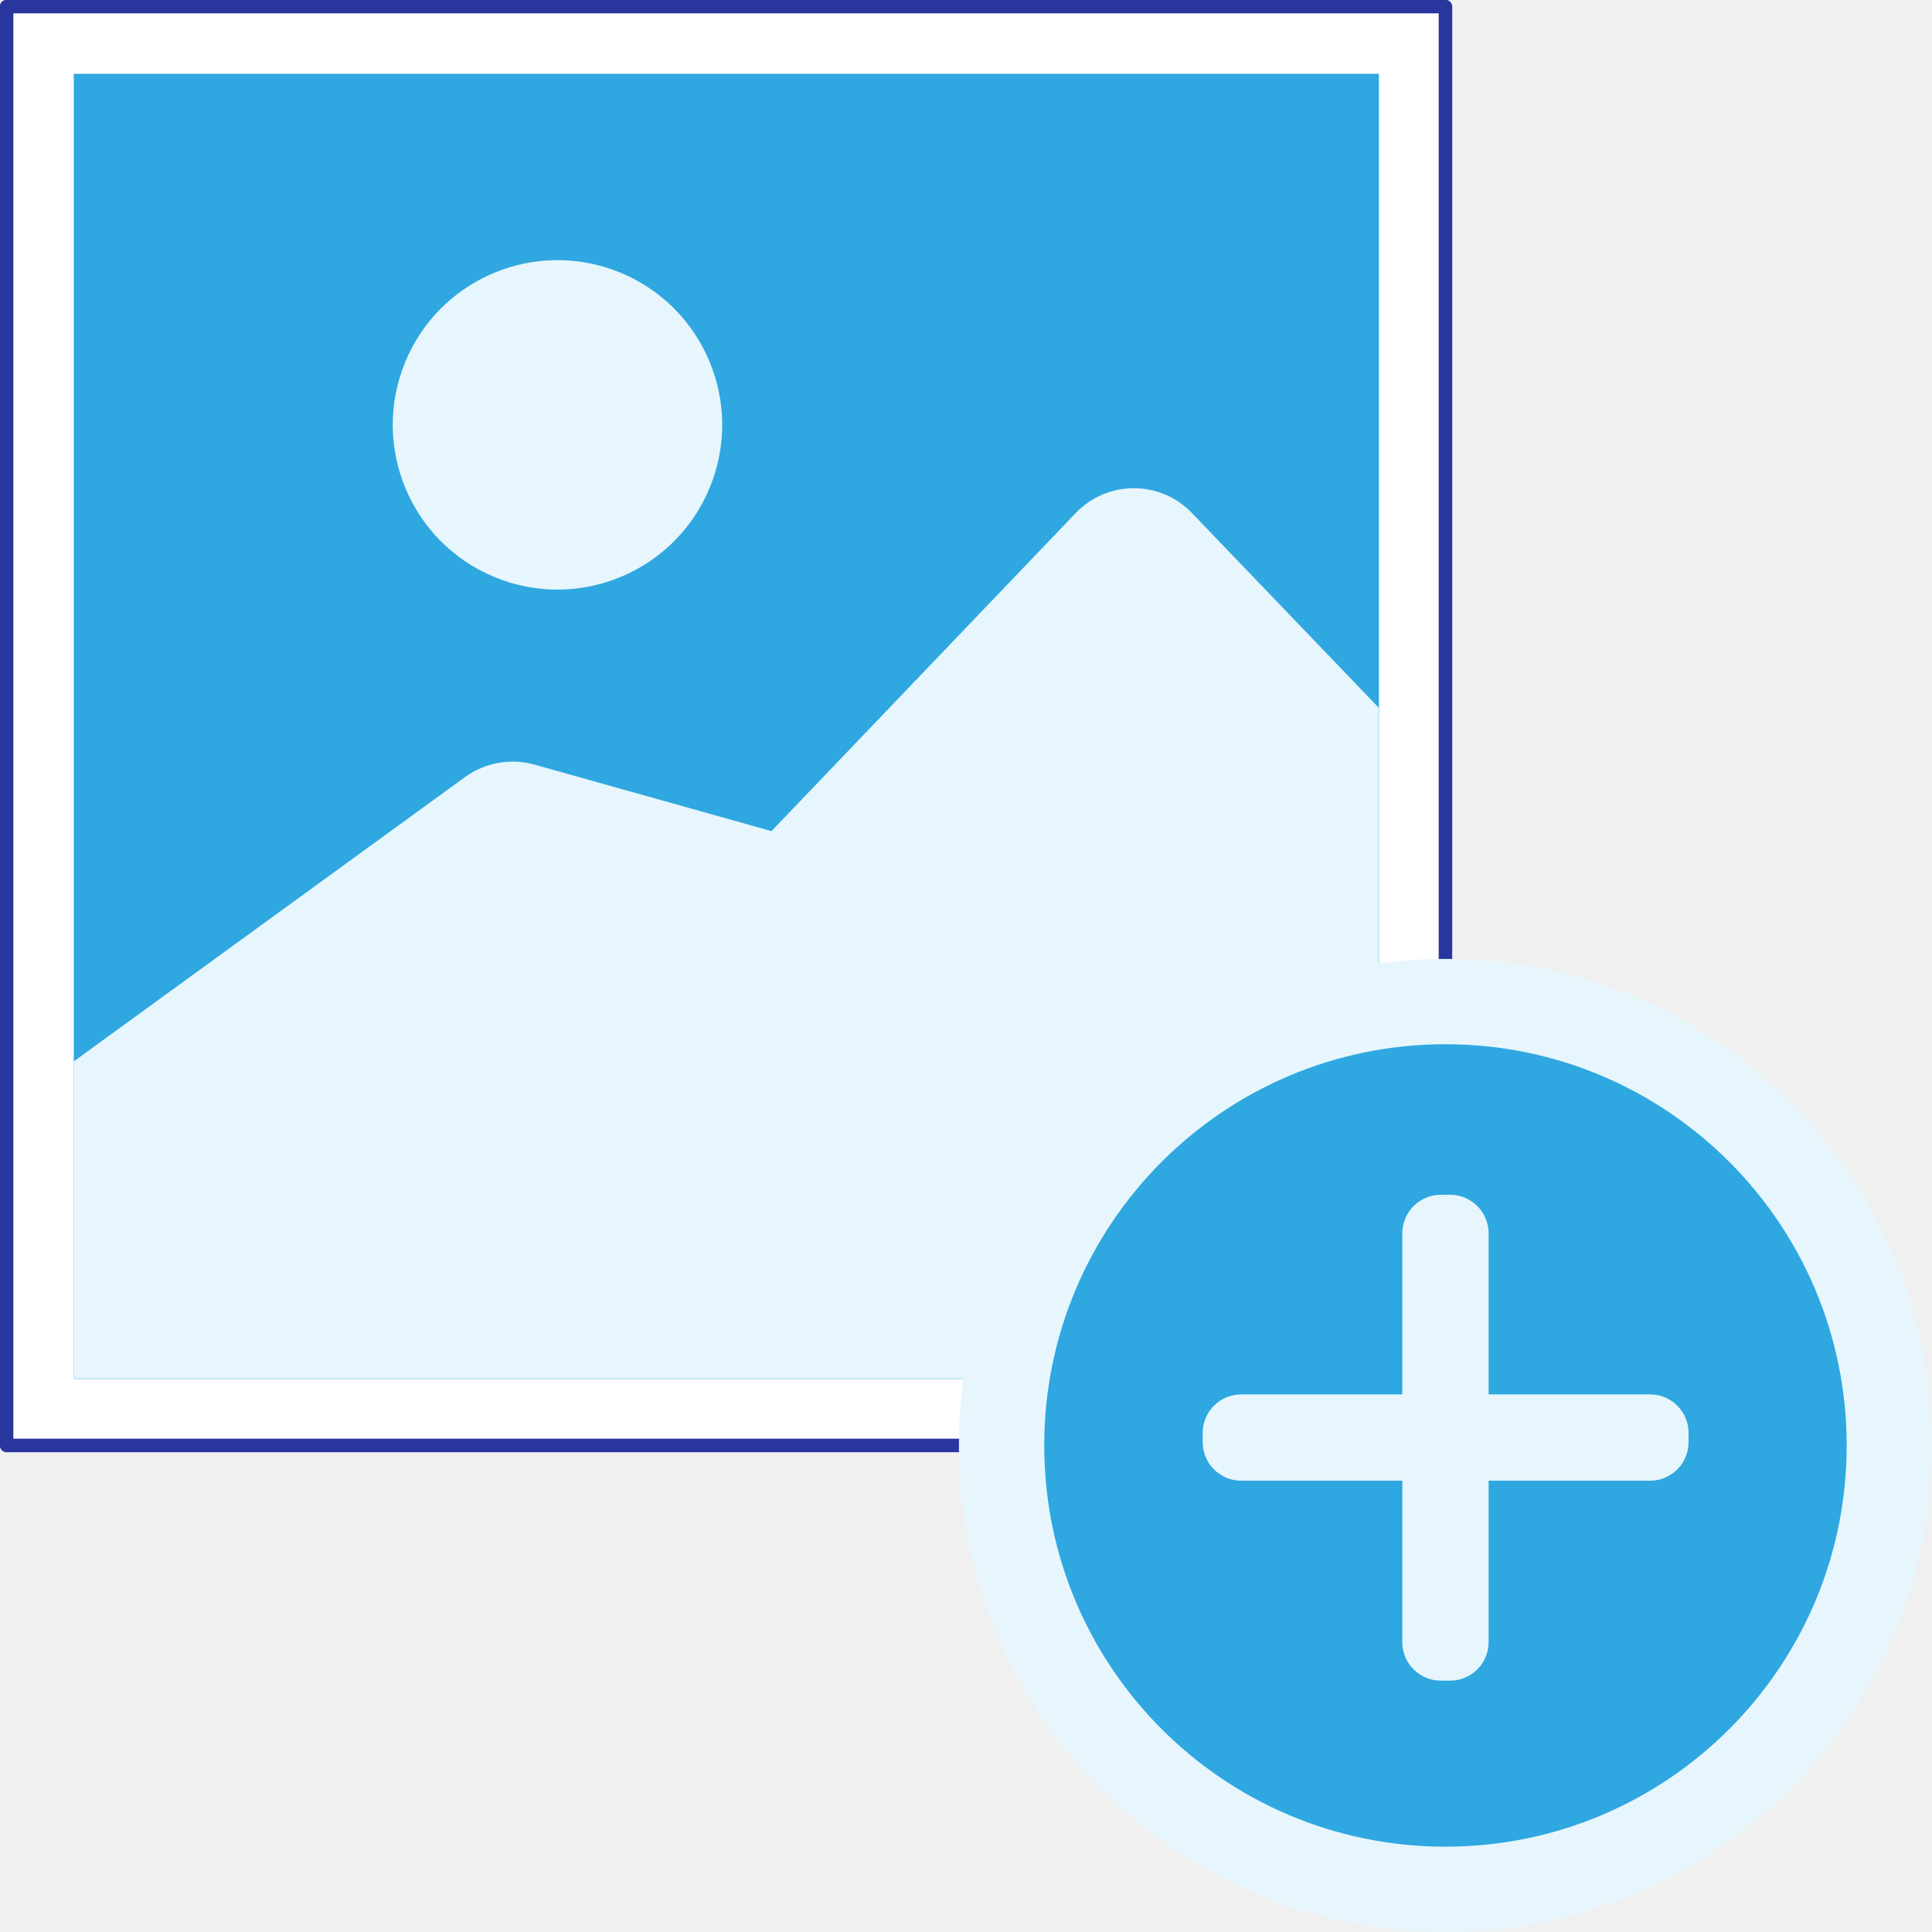
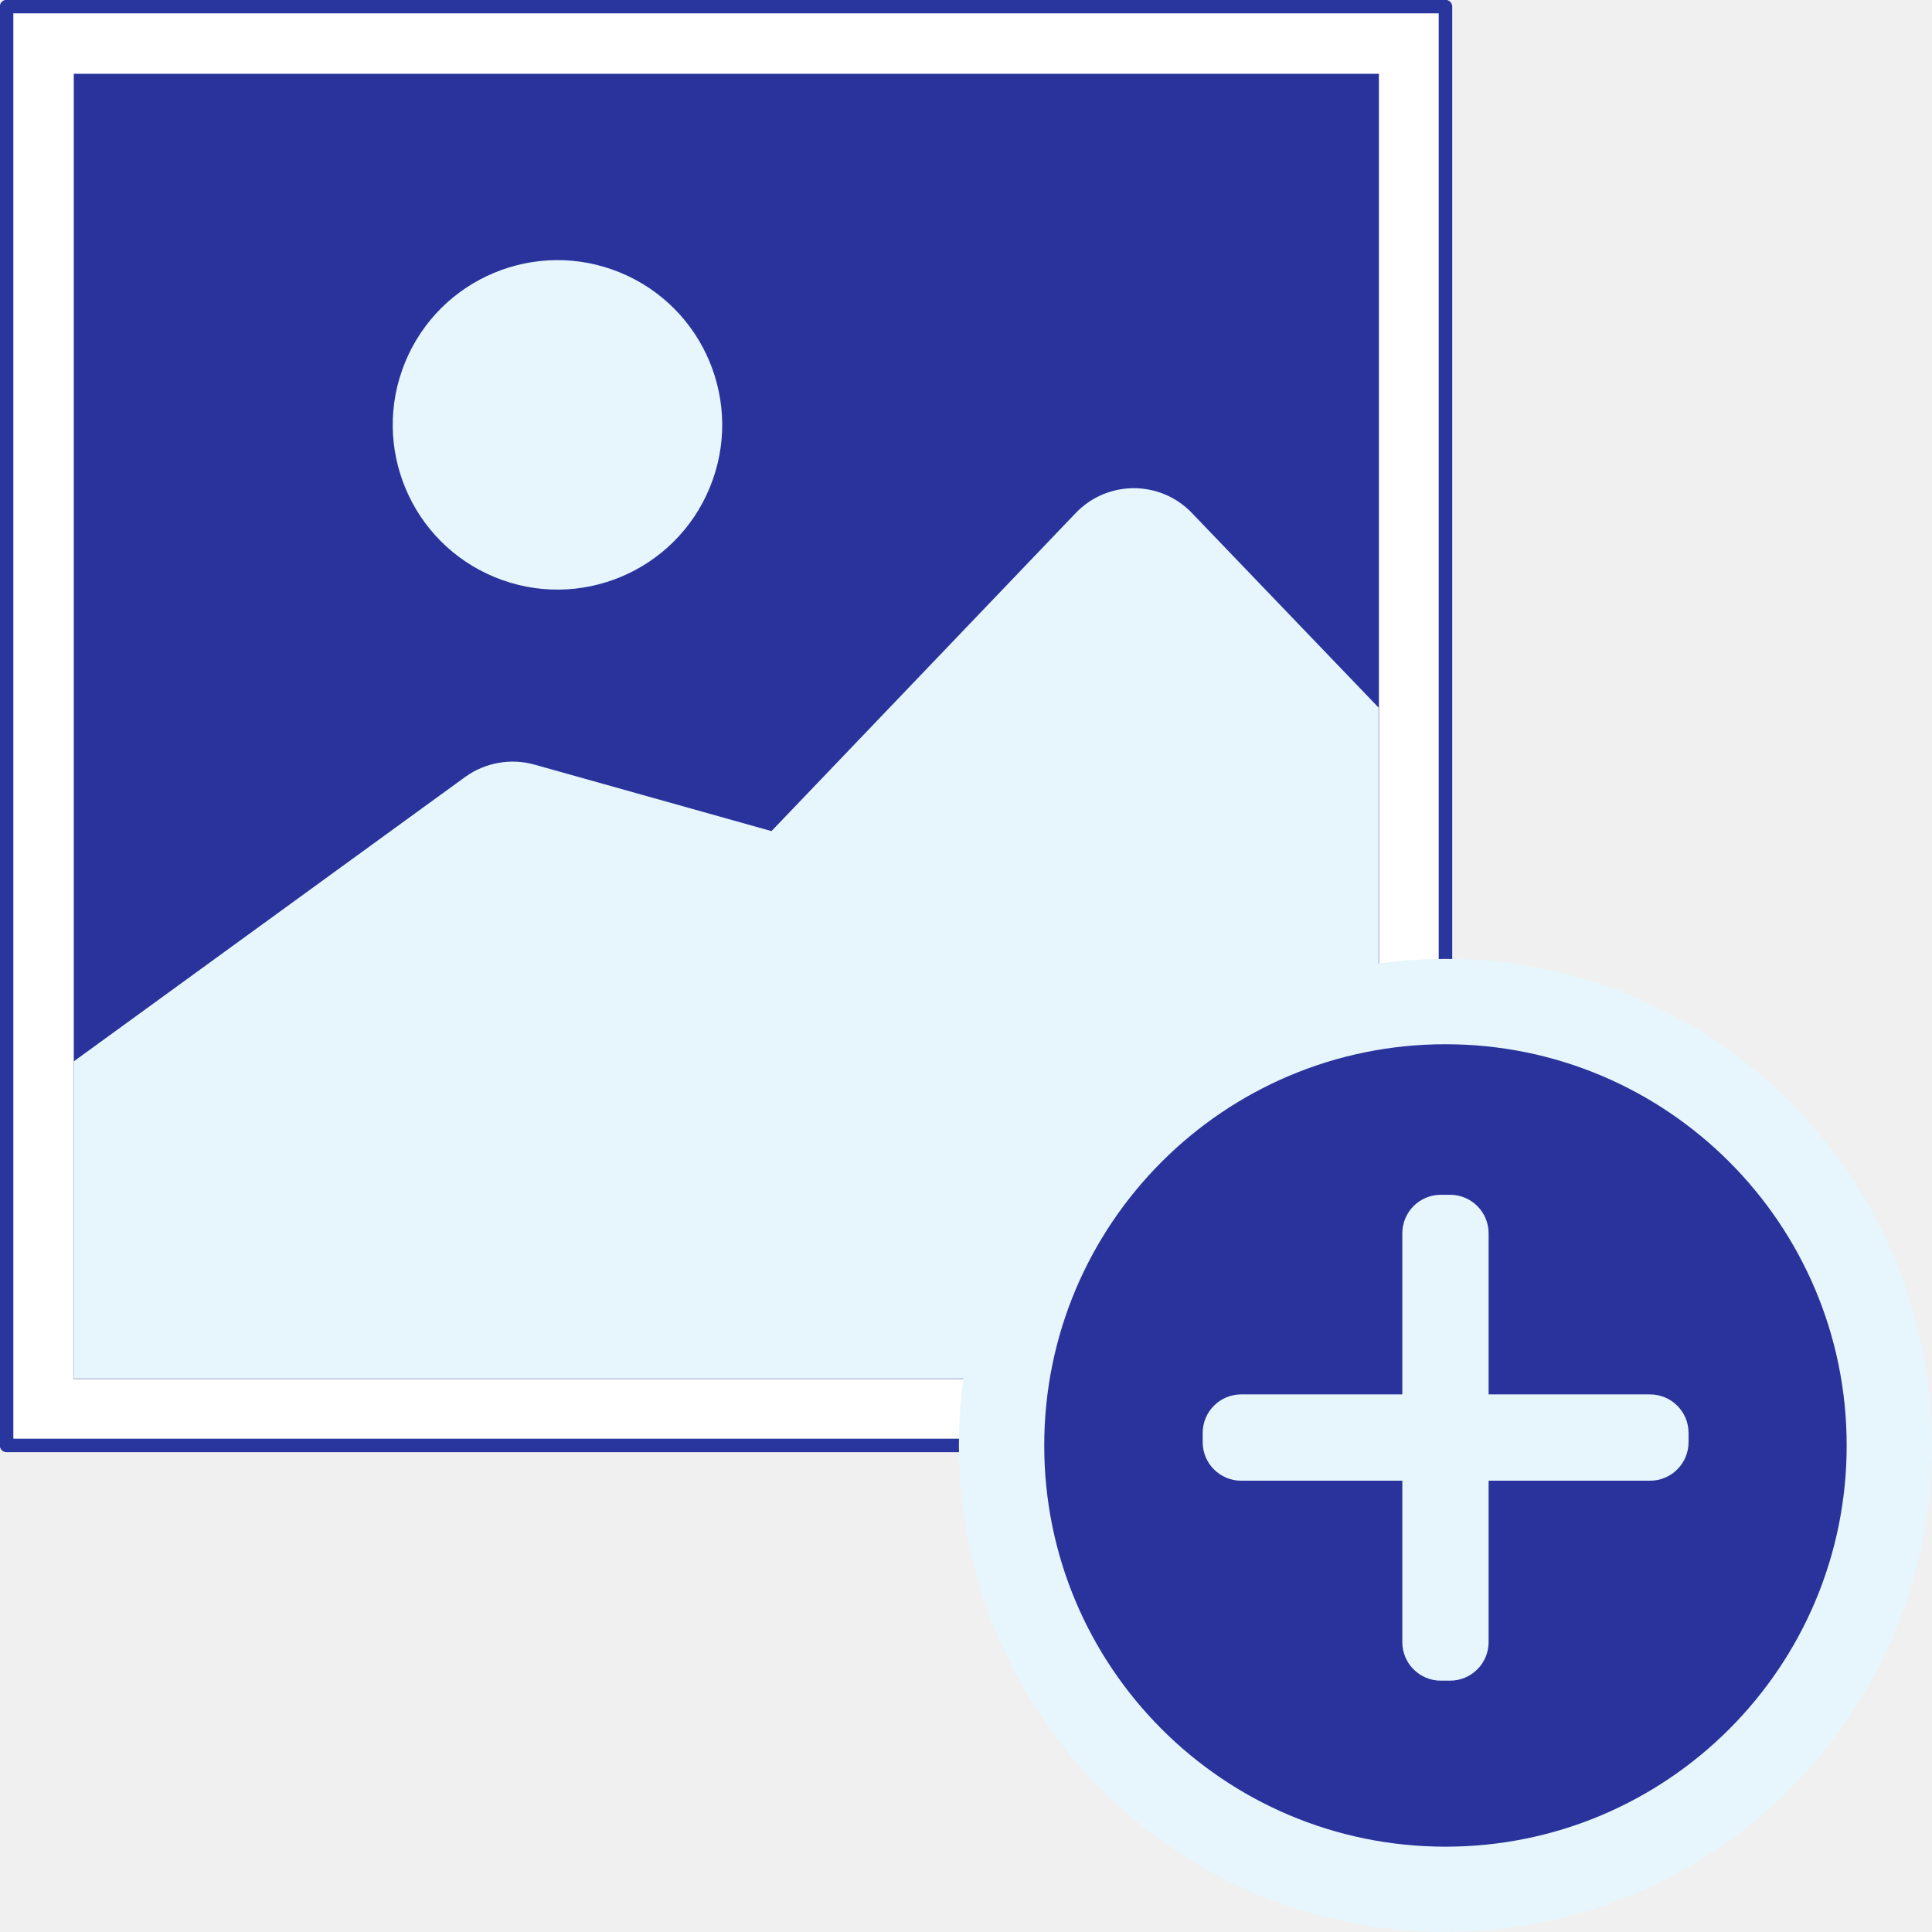
<svg xmlns="http://www.w3.org/2000/svg" id="Layer_2" viewBox="0 0 58.65 58.65">
  <defs>
-     <style>.cls-1{fill:#2fa7e0;}.cls-2{fill:#fff;stroke:#29369d;stroke-linecap:round;stroke-linejoin:round;stroke-width:.41px;}.cls-3{fill:#e6f6fc;}</style>
+     <style>.cls-1{fill:#29339b;}.cls-2{fill:#fff;stroke:#29369d;stroke-linecap:round;stroke-linejoin:round;stroke-width:.41px;}.cls-3{fill:#e6f6fc;}</style>
  </defs>
  <g id="Layer_1-2">
    <g>
      <rect class="cls-2" x=".2" y=".2" width="43.68" height="43.68" />
      <rect class="cls-1" x="2.24" y="2.24" width="39.62" height="39.62" />
      <g>
        <path class="cls-3" d="M32.66,15.57l-9.24,9.66-7.2-2.02c-.72-.2-1.49-.06-2.09,.37L2.24,32.22v9.63H41.85V21.48l-5.67-5.91c-.96-1-2.56-1-3.52,0Z" />
        <circle class="cls-3" cx="16.93" cy="12.9" r="5" transform="translate(-1.44 23.66) rotate(-67.68)" />
      </g>
      <circle class="cls-3" cx="43.88" cy="43.88" r="14.77" />
      <circle class="cls-1" cx="43.88" cy="43.88" r="12.18" />
      <g>
        <rect class="cls-3" x="42.57" y="36.27" width="2.62" height="14.75" rx="1.17" ry="1.17" />
        <rect class="cls-3" x="42.57" y="36.27" width="2.62" height="14.75" rx="1.17" ry="1.17" transform="translate(87.53 -.24) rotate(90)" />
      </g>
    </g>
  </g>
</svg>
